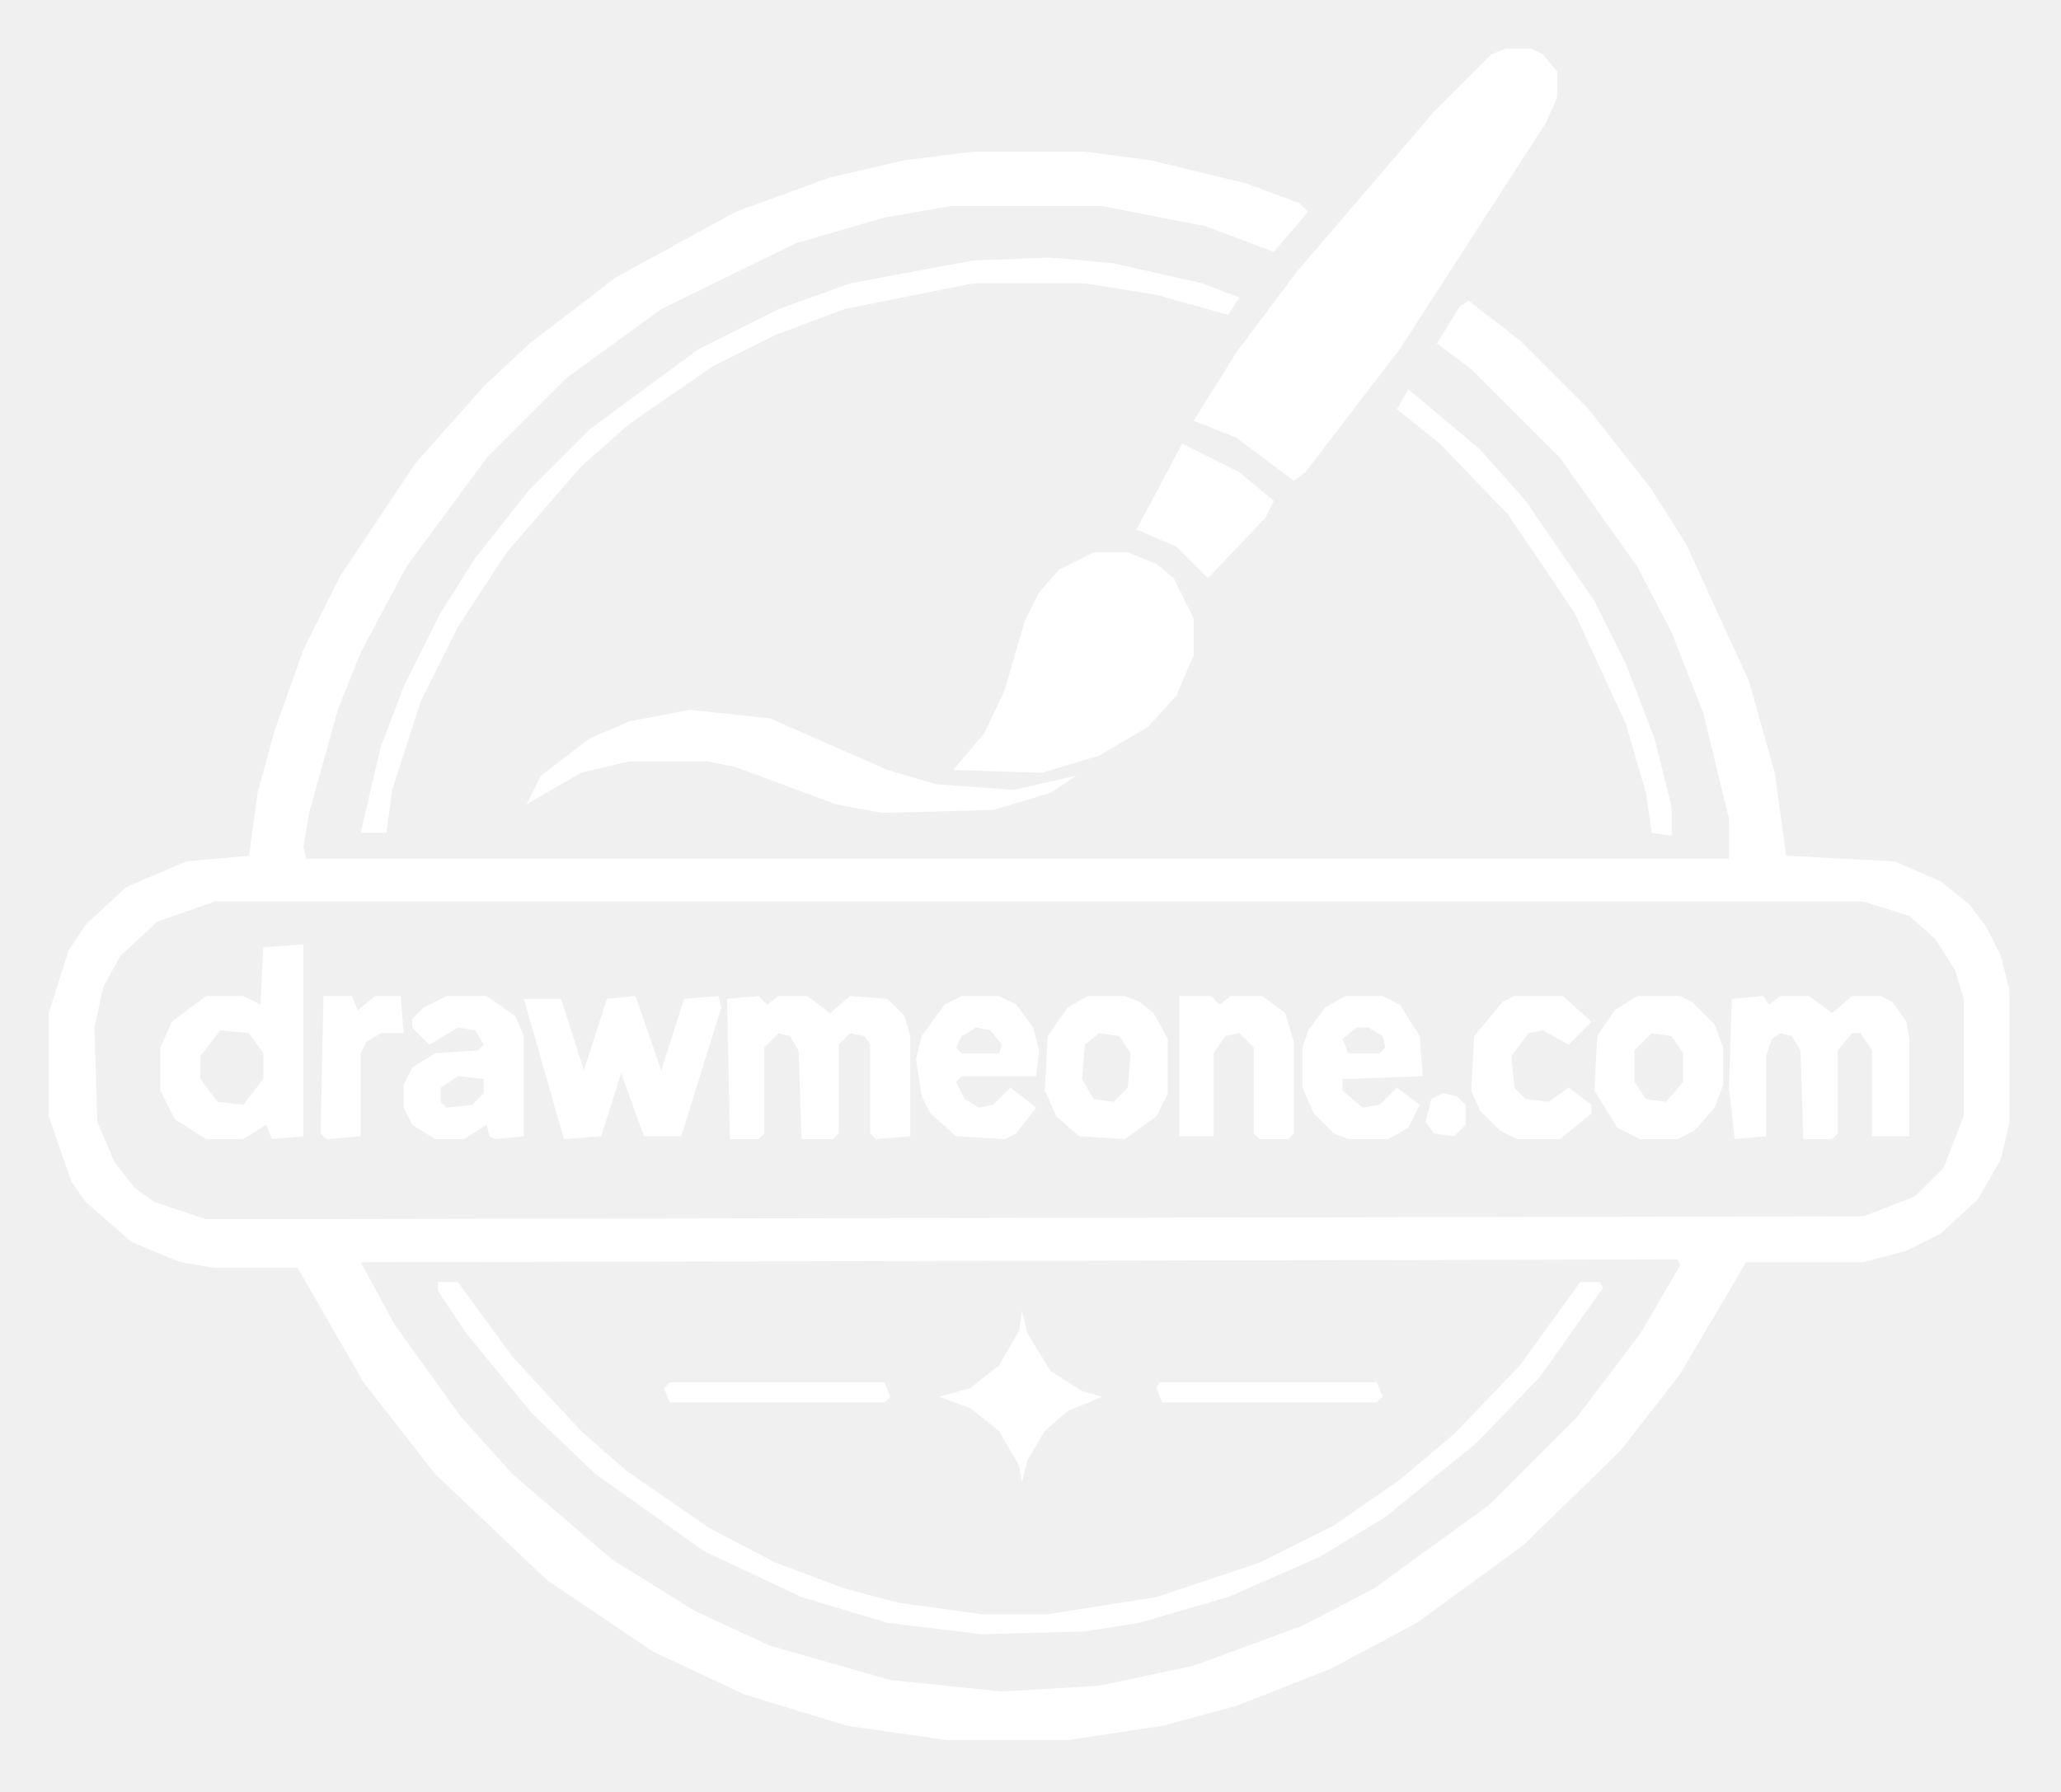
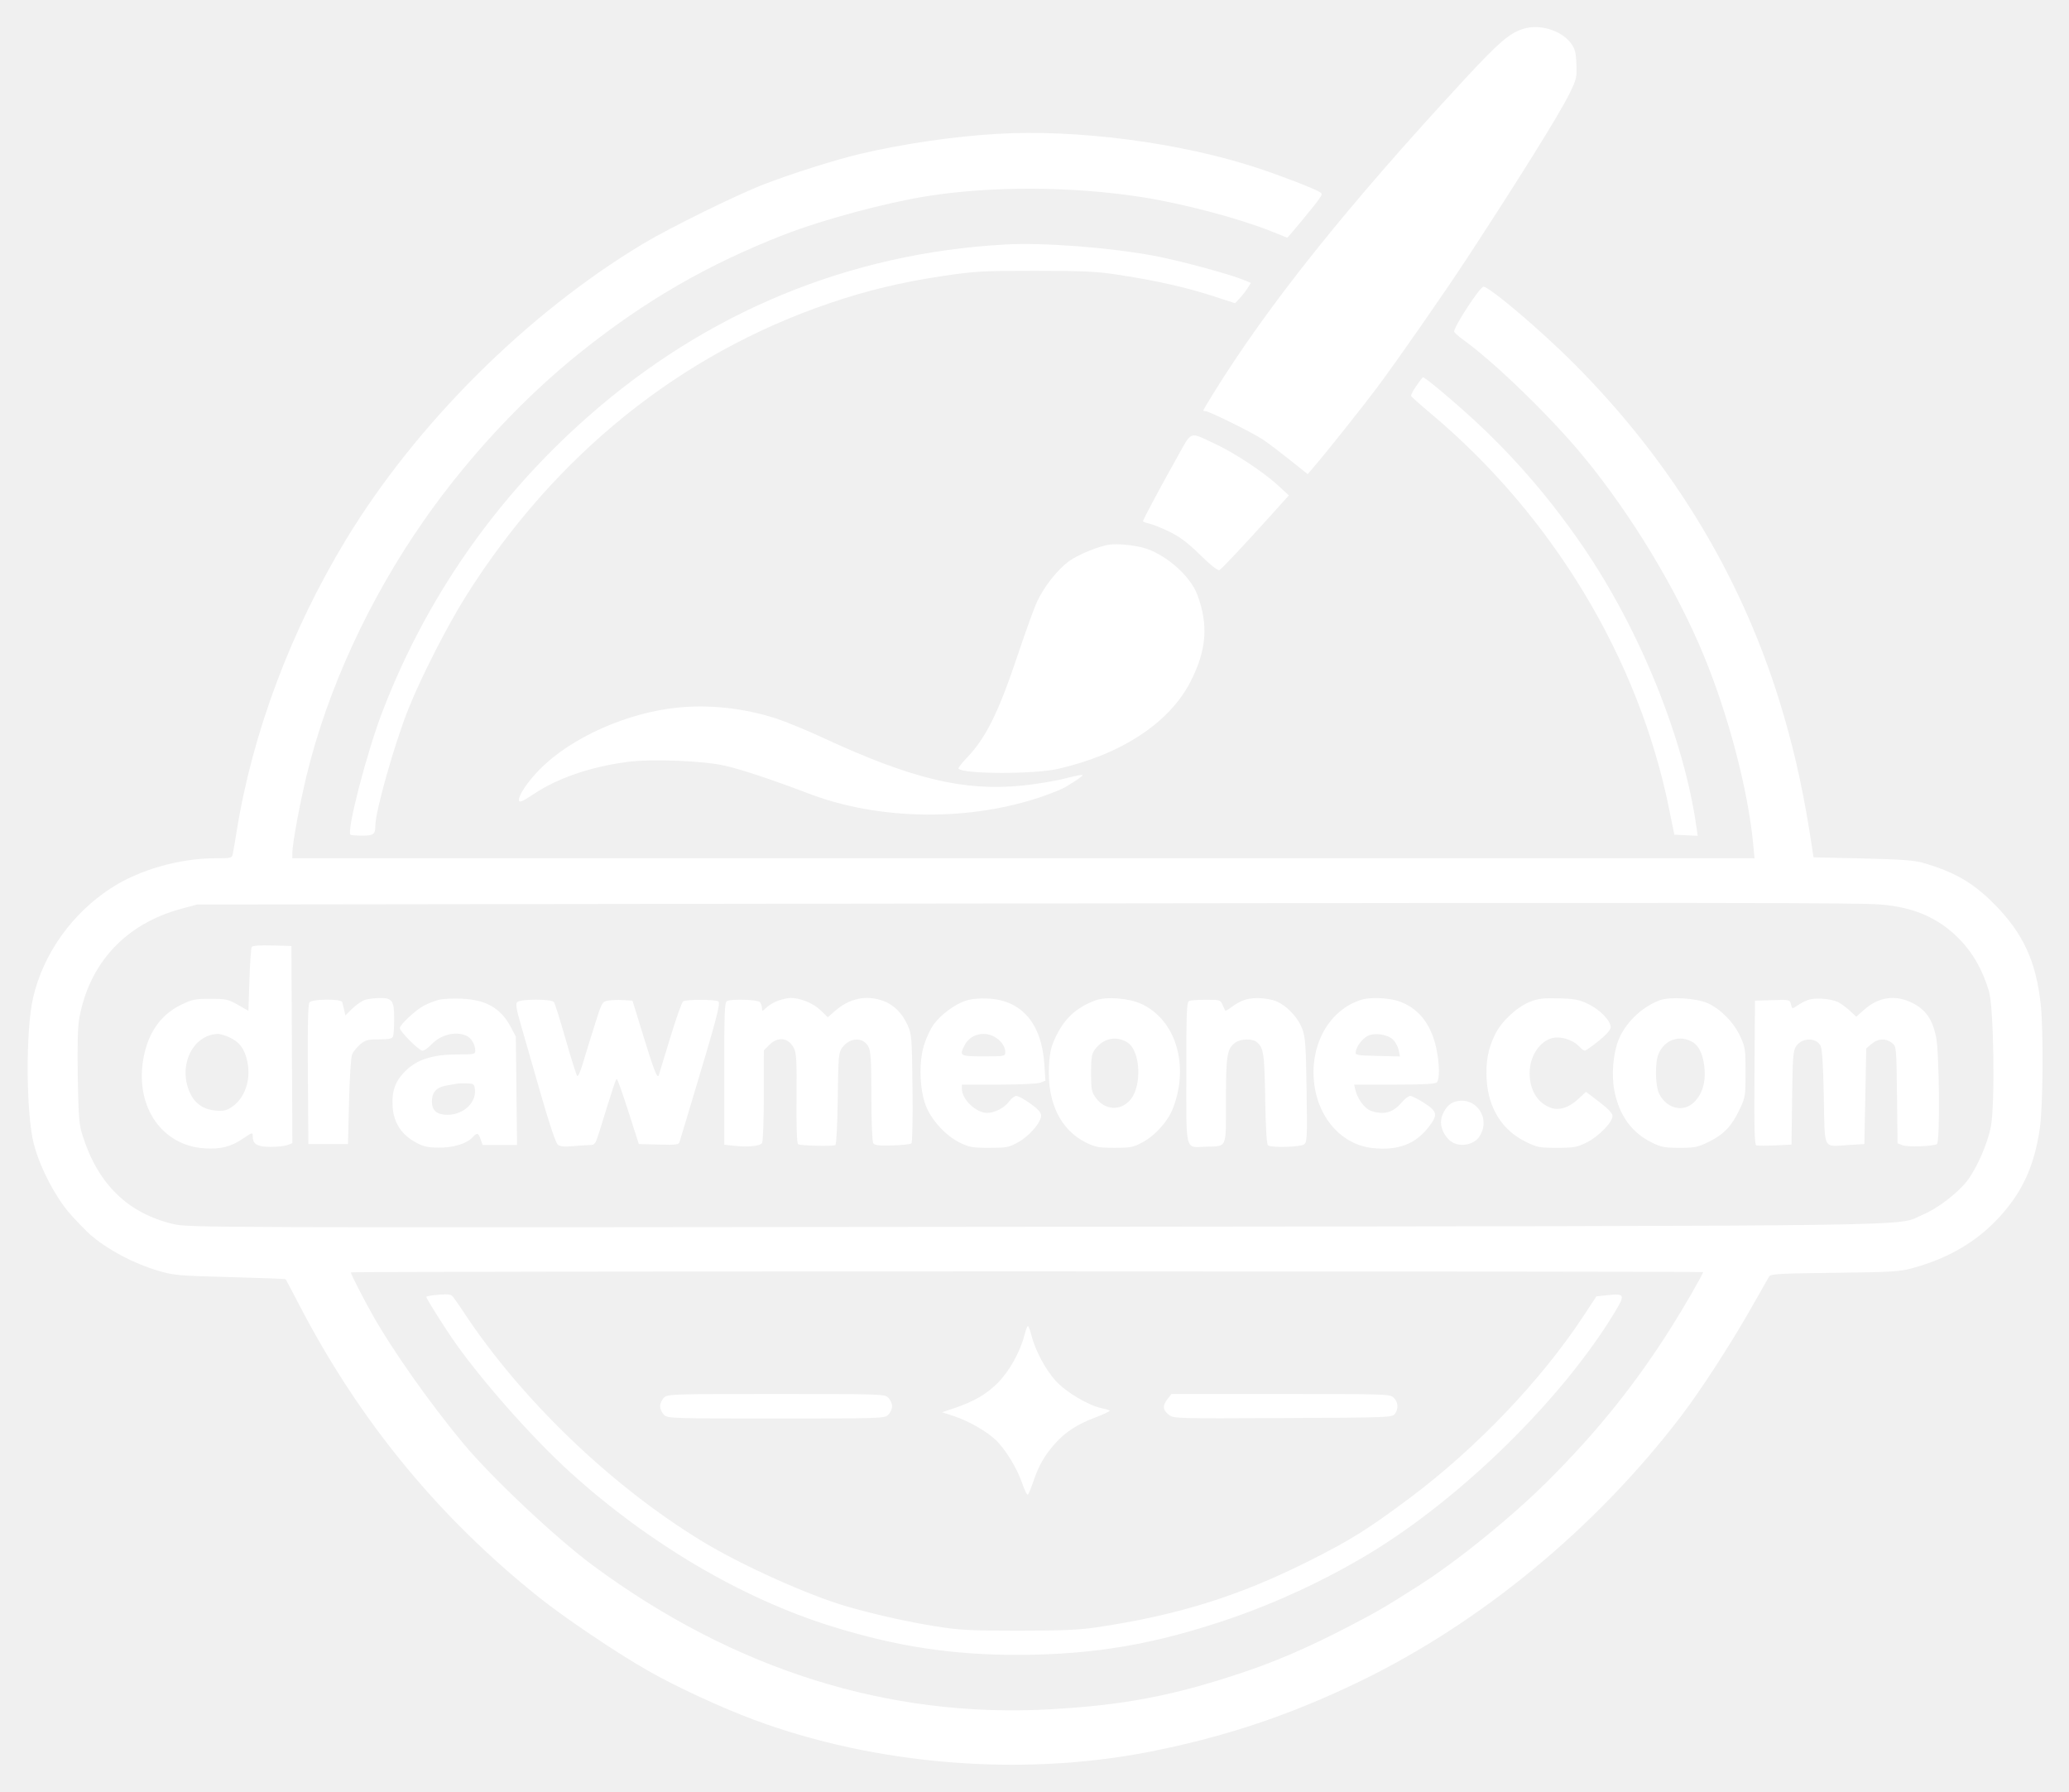
- <svg xmlns="http://www.w3.org/2000/svg" viewBox="0 0 720 626" role="img">
-   <path fill="#fff" fill-rule="evenodd" d="M404,485 406,490 481,490 483,488 481,483 405,483ZM232,485 234,490 309,490 311,488 309,483 234,483ZM357,458 356,465 349,477 339,485 328,488 339,492 349,500 356,512 357,518 359,510 365,500 373,493 385,488 378,486 367,479 359,466ZM153,448 153,451 163,466 186,494 208,515 246,542 280,558 310,567 343,571 379,570 398,567 429,558 461,544 484,530 516,504 538,481 560,450 559,448 552,448 531,477 508,501 489,517 466,533 440,546 404,558 366,564 343,564 314,560 295,555 271,546 248,534 219,514 203,500 179,474 160,448ZM126,441 586,440 587,442 573,466 551,495 520,526 480,555 455,568 417,582 384,589 350,591 311,587 269,575 243,563 214,545 179,515 161,495 138,463ZM504,382 500,384 498,392 501,396 508,397 512,393 512,386 509,383ZM154,385 154,380 160,376 169,377 169,382 165,386 156,387ZM577,361 584,362 588,368 588,378 582,385 575,384 571,378 571,367ZM384,361 391,362 395,368 394,380 389,385 382,384 378,377 379,365ZM77,360 87,361 92,368 92,377 85,386 76,385 70,377 70,369ZM469,363 474,359 478,359 483,362 484,366 482,368 471,368ZM334,366 336,362 341,359 346,360 350,365 349,368 336,368ZM605,349 604,380 606,398 617,397 617,369 619,363 622,361 626,362 629,367 630,398 640,398 642,396 642,367 647,361 650,361 654,367 654,397 667,397 667,363 666,357 661,350 657,348 647,348 640,354 632,348 622,348 618,351 616,348ZM572,348 564,353 558,362 557,381 565,394 573,398 586,398 592,395 599,387 602,379 602,366 599,358 591,350 587,348ZM470,348 463,352 457,360 455,366 455,380 459,389 466,396 471,398 485,398 492,394 496,386 488,380 482,386 476,387 469,381 469,377 497,376 496,362 489,351 483,348ZM412,348 412,397 424,397 424,368 428,362 433,361 438,366 438,396 440,398 450,398 452,396 452,364 449,354 441,348 430,348 426,351 423,348ZM380,348 373,352 366,362 365,381 369,390 377,397 393,398 404,390 408,382 408,363 403,354 398,350 393,348ZM336,348 330,351 322,362 320,370 322,383 325,389 334,397 351,398 355,396 362,387 353,380 347,386 342,387 337,384 334,378 336,376 362,376 363,367 361,359 355,351 349,348ZM254,349 255,398 265,398 267,396 267,366 272,361 276,362 279,367 280,398 291,398 293,396 293,365 297,361 302,362 304,365 304,396 306,398 318,397 318,362 316,355 310,349 297,348 290,354 282,348 272,348 268,351 265,348ZM183,349 197,398 210,397 217,375 225,397 238,397 252,352 251,348 239,349 231,374 222,348 212,349 204,374 196,349ZM148,352 144,356 144,359 150,365 160,359 166,360 169,365 167,367 152,368 144,373 141,379 141,387 144,393 152,398 162,398 170,393 171,397 173,398 183,397 183,362 180,355 170,348 156,348ZM140,348 131,348 125,353 123,348 113,348 112,396 114,398 126,397 126,368 128,364 133,361 141,361ZM529,348 525,350 515,362 514,381 517,388 524,395 530,398 545,398 556,389 556,386 548,380 541,385 533,384 529,380 528,369 534,361 539,360 548,365 556,357 546,348ZM106,330 92,331 91,351 85,348 72,348 60,357 56,366 56,381 61,391 72,398 85,398 93,393 95,398 106,397ZM33,359 36,345 42,334 55,322 75,315 651,315 667,320 676,328 683,339 686,349 686,390 679,408 669,418 651,425 72,426 54,420 47,415 40,406 34,392ZM184,281 203,270 220,266 247,266 257,268 292,281 308,284 347,283 367,277 376,271 354,276 327,274 310,269 269,251 241,248 220,252 206,258 189,271ZM410,202 404,197 394,193 382,193 370,199 363,207 358,217 351,241 344,256 333,269 364,270 384,264 401,254 411,243 417,229 417,216ZM413,155 397,185 411,191 422,202 442,181 445,175 433,165ZM492,136 488,143 503,155 527,180 550,214 568,253 575,277 577,291 584,292 584,282 578,258 568,232 557,210 533,175 517,157ZM433,104 420,99 389,92 367,90 340,91 297,99 272,108 244,122 206,150 185,171 166,195 154,214 141,240 133,261 126,291 135,291 137,276 147,245 160,219 177,193 203,163 220,148 249,128 271,117 295,108 340,99 379,99 404,103 429,110ZM340,53 316,56 290,62 257,74 215,97 185,120 169,135 145,162 119,201 106,227 96,255 90,277 87,299 65,301 44,310 30,323 24,332 17,354 17,390 25,413 30,420 46,434 63,441 75,443 104,443 127,483 152,515 191,552 228,577 260,592 296,603 331,608 373,608 406,603 432,596 465,583 495,567 532,540 566,507 587,480 610,441 651,441 666,437 678,431 691,419 699,405 702,392 702,346 699,334 694,324 688,316 678,308 662,301 624,299 620,270 611,238 589,190 577,171 555,143 531,119 513,105 510,107 502,120 514,129 545,160 572,198 584,221 595,249 604,286 604,300 107,300 106,296 108,284 118,248 126,228 142,198 170,160 198,132 231,108 278,85 309,76 332,72 385,72 421,79 445,88 457,74 454,71 435,64 402,56 379,53ZM539,19 535,17 526,17 521,19 501,39 453,95 432,123 417,147 432,153 452,168 456,165 489,122 540,43 544,34 544,25Z" />
+ <svg xmlns="http://www.w3.org/2000/svg" viewBox="78 173 1097 950" role="img">
+   <g transform="translate(0 1254) scale(1 -1)">
+     <path fill="#fff" fill-rule="evenodd" d="M885.4 1065.64 C878.15 1063.27 872.56 1058.43 854.34 1038.76 C791.98 971.39 750.29 919.25 721.16 872.17 C718.32 867.59 716 863.65 716 863.42 C716 863.19 716.56 863 717.25 863 C719.2 862.99 742.42 851.49 747.73 847.9 C750.36 846.13 756.74 841.3 761.92 837.17 L771.34 829.66 774.72 833.58 C781.13 841.03 800.65 865.54 808.11 875.5 C818.64 889.58 843.87 925.82 855.45 943.5 C883.86 986.87 905.04 1020.89 910.13 1031.32 C913.88 1039 914.11 1039.97 913.81 1047.08 C913.55 1053.51 913.09 1055.2 910.78 1058.23 C905.53 1065.1 894.04 1068.45 885.4 1065.64 Z M606.5 1010.02 C583.43 1008.65 556.66 1004.73 534.15 999.43 C521.13 996.37 497.99 989.05 483 983.27 C468.58 977.71 432.93 960.17 418.86 951.71 C357.43 914.79 298.62 856.22 261.46 794.94 C232.18 746.65 211.92 692.65 203.51 640.5 C202.63 635 201.69 629.49 201.43 628.25 C200.99 626.12 200.48 626 192.23 626 C173.04 625.99 151.71 619.86 136.67 610.05 C116 596.56 100.85 575.17 95.53 552 C91.53 534.55 91.77 490.62 95.95 474.5 C99.23 461.85 107.64 445.83 115.67 436.92 C119.43 432.75 124.08 427.99 126 426.34 C135.31 418.37 148.62 411.3 161.71 407.38 C169.97 404.91 172.26 404.7 199.82 403.97 C215.94 403.55 229.28 403.04 229.45 402.85 C229.62 402.66 232.8 396.65 236.51 389.5 C268.44 327.95 310.42 276.75 364 234.03 C377.69 223.11 404.8 204.87 421.5 195.34 C436.55 186.76 460.4 175.73 478.07 169.17 C542.18 145.4 618.71 139.1 685.99 152.05 C726.18 159.78 761.32 171.44 798.5 189.4 C863.13 220.61 924.14 270.95 969.51 330.5 C979.55 343.68 995.49 368.22 1005.88 386.5 C1010.88 395.3 1015.41 403.25 1015.94 404.17 C1016.81 405.66 1020.47 405.88 1050.71 406.24 C1081.38 406.61 1085.21 406.84 1092.24 408.78 C1113.09 414.53 1128.9 424.45 1141.43 439.63 C1151.4 451.73 1156.8 464.53 1159.49 482.5 C1161.22 494.07 1161.54 534.15 1160.01 548.5 C1157.57 571.3 1150.66 586.28 1135.5 601.59 C1124.04 613.18 1114.32 618.77 1097.11 623.71 C1092.92 624.91 1084.95 625.47 1065.52 625.91 L1039.54 626.5 1038.87 631 C1034.71 658.7 1030.2 679.74 1023.52 702.59 C1003.11 772.43 965.98 834.57 912.63 888.17 C895.21 905.68 867.74 929 864.55 929 C862.7 929 849 908.04 849 905.22 C849 904.74 851.14 902.81 853.75 900.93 C870.37 889.02 900.43 859.84 917.59 838.98 C943.22 807.8 967.02 768.38 981.56 733 C994.61 701.26 1004.9 661.79 1007.58 633.25 L1008.26 626 620.63 626 L233 626 233 628.87 C233 633.53 236.84 654.43 240.47 669.5 C251.51 715.37 273.67 763.51 303.08 805.53 C326.18 838.53 355.49 869.99 385.55 894.06 C419.89 921.56 453.26 940.84 493.77 956.6 C514.13 964.52 547.32 973.46 569.44 976.99 C603.86 982.48 647.05 982.26 684 976.41 C705.49 973.01 735.26 965.13 751.67 958.51 C756.47 956.58 760.45 955 760.52 955 C760.89 955 774.93 971.99 776.95 974.87 C779.24 978.14 779.25 978.28 777.41 979.37 C774.1 981.33 756.97 987.91 744.5 992.01 C703.77 1005.42 649.08 1012.56 606.5 1010.02 Z M1074.69 601.51 C1092.4 600.2 1105.57 594.53 1116.5 583.54 C1123.96 576.04 1129.27 566.75 1132.59 555.38 C1135.13 546.69 1135.84 495.79 1133.59 483.84 C1131.86 474.69 1125.96 461.26 1120.8 454.74 C1115.6 448.18 1105.18 440.26 1097.59 437.1 C1082.11 430.67 1118.71 431.17 626.26 430.63 C183.18 430.15 177.92 430.17 169.78 432.11 C145.88 437.82 130.15 453.07 121.94 478.5 C119.91 484.77 119.63 488.02 119.24 509.75 C118.95 525.63 119.2 536.3 119.95 540.66 C125.11 570.27 144.52 591.26 174.12 599.22 L182.5 601.48 573 601.99 C991.14 602.54 1061.87 602.47 1074.69 601.51 Z M981 406.62 C981 405.62 970.96 388.19 964.22 377.5 C945.15 347.27 924.93 322.07 898.89 296.09 C879.58 276.83 850.76 253.44 830.24 240.39 C811.59 228.53 808.2 226.56 792.5 218.42 C771.65 207.61 754.61 200.25 736.31 194.15 C699.71 181.94 673.86 177.03 634.76 174.84 C549.19 170.05 467.19 195.82 392.52 250.98 C372.84 265.53 338.57 297.78 323.44 316 C305.97 337.05 286.22 365.01 275.78 383.5 C270.95 392.04 264 405.61 264 406.48 C264 406.76 425.32 407 622.5 407 C819.68 407 981 406.83 981 406.62 Z M611 951.39 C528.14 946.79 452.59 915.59 389.5 859.92 C340.57 816.74 303.51 763.38 280.49 703 C272.36 681.67 261.74 640.59 263.82 638.51 C264.1 638.23 266.91 638 270.06 638 C276.05 638 277 638.72 277 643.21 C277 650.9 287.32 687.3 294.67 705.5 C301.67 722.87 315.13 749.21 325.07 765 C372.17 839.82 438.73 893.41 518 920.32 C537.85 927.05 556.1 931.44 577.5 934.62 C595.16 937.24 598.64 937.44 627 937.42 C653.6 937.41 659.36 937.12 672 935.16 C691.45 932.15 707.09 928.61 721.18 924.04 L732.87 920.25 735.3 922.88 C736.64 924.32 738.53 926.74 739.49 928.25 L741.23 931 737.46 932.58 C730.09 935.66 702.56 943.07 689.63 945.45 C665.68 949.87 630.93 952.49 611 951.39 Z M828.98 876.47 C827.26 873.97 826 871.56 826.18 871.1 C826.36 870.64 831 866.49 836.5 861.88 C901.16 807.69 946.89 731.82 963.01 652 L965.74 638.5 971.94 638.2 L978.14 637.9 977.45 642.7 C970.77 689.62 947.34 747.4 917.13 791.5 C900.76 815.39 883.08 836.15 862.71 855.41 C851.62 865.89 833.76 881 832.46 881 C832.26 881 830.69 878.96 828.98 876.47 Z M702.25 838.79 C694.11 824.33 684 805.42 684 804.68 C684 804.39 685.46 803.85 687.25 803.46 C689.04 803.08 693.86 801.14 697.97 799.15 C703.57 796.44 707.66 793.36 714.37 786.8 C720.01 781.28 723.76 778.33 724.55 778.78 C725.92 779.57 737.39 791.76 751.97 807.94 L761.37 818.37 755.44 823.82 C747.7 830.93 732.26 841.08 721.8 845.93 C708.34 852.17 710.15 852.83 702.25 838.79 Z M666.5 792.32 C660.98 791.63 649.55 786.97 644.77 783.47 C638.8 779.1 631.77 770.27 628.07 762.5 C626.5 759.2 621.98 746.83 618.04 735 C607.37 703.03 600.81 689.8 590.18 678.77 C587.67 676.17 585.88 673.79 586.19 673.48 C589.11 670.55 626.32 670.5 639 673.4 C672.68 681.11 698.05 697.82 709.23 719.66 C717.76 736.34 718.81 749.74 712.83 765.72 C708.95 776.11 695.14 787.92 683.5 790.81 C678.36 792.09 670.33 792.8 666.5 792.32 Z M437.5 705.9 C410.59 703.27 380.76 689.95 364.26 673.21 C357.58 666.44 352.64 659.01 353.17 656.55 C353.42 655.42 355.35 656.28 360.9 659.99 C373.64 668.51 390.98 674.46 410.71 677.09 C423.4 678.78 451.01 677.7 462.45 675.06 C471.45 672.99 487.47 667.65 507.07 660.2 C544.73 645.88 593.02 645.47 631.75 659.14 C636.47 660.81 641.5 662.88 642.92 663.75 C649.14 667.54 651.99 669.54 651.99 670.12 C652 670.46 647.84 669.65 642.75 668.32 C637.66 666.99 627.4 665.29 619.96 664.54 C589.08 661.42 561.29 668.1 514.07 690 C505.62 693.92 494.61 698.45 489.6 700.08 C472.78 705.53 454.53 707.57 437.5 705.9 Z M211.47 578.96 C211.1 578.35 210.55 570.49 210.25 561.5 L209.71 545.15 204.1 548.32 C198.95 551.24 197.77 551.5 189.49 551.5 C181.31 551.5 179.84 551.19 173.78 548.21 C162.81 542.81 156.02 532.73 153.82 518.56 C149.96 493.76 164.12 473.64 186.45 472.23 C195.11 471.68 200.32 473.01 206.93 477.45 C211.96 480.84 212 480.85 212 478.5 C212 474.44 214.49 473 221.51 473 C225.01 473 229.03 473.44 230.44 473.98 L233.02 474.96 232.76 527.23 L232.5 579.5 222.33 579.78 C215.67 579.97 211.92 579.69 211.47 578.96 Z M199.58 531.1 C204.9 528.69 207.61 525.11 209.07 518.56 C211.25 508.84 207.96 498.93 200.98 494.19 C198.15 492.27 196.54 491.9 192.41 492.23 C186.28 492.72 181.7 495.69 179.11 500.83 C171.94 515.1 179.72 532.42 193.5 532.89 C194.6 532.93 197.34 532.12 199.58 531.1 Z M271.59 550.96 C269.98 550.48 266.97 548.42 264.89 546.39 L261.11 542.7 260.47 545.6 C260.12 547.2 259.66 549.06 259.45 549.75 C258.89 551.57 243.63 551.47 242.11 549.63 C241.3 548.65 241.05 537.77 241.24 511.38 L241.5 474.5 252 474.5 L262.5 474.5 263.06 497 C263.37 509.93 264.08 520.6 264.72 522.09 C265.33 523.51 267.25 525.87 268.99 527.34 C271.74 529.65 273.05 530 278.97 530 C284.26 530 285.92 530.35 286.39 531.58 C286.73 532.45 287 536.69 287 541.01 C287 550.57 285.95 552.04 279.18 551.91 C276.61 551.87 273.19 551.44 271.59 550.96 Z M310.73 550.98 C308.66 550.45 305.13 549.09 302.89 547.94 C298.55 545.73 290 537.78 290 535.97 C290 534.17 300.16 524 301.96 524 C302.88 524 304.95 525.41 306.56 527.12 C311.63 532.51 319.56 534.53 325.34 531.89 C327.93 530.71 330 527.18 330 523.95 C330 522.15 329.26 522 320.61 522 C307.39 522 299.07 519.34 292.86 513.13 C287.43 507.72 285.59 502.37 286.21 493.84 C286.78 485.95 290.81 479.66 297.84 475.71 C302.32 473.19 304.35 472.69 310.34 472.6 C318.17 472.49 325.49 474.68 328.53 478.04 C330.93 480.69 331.62 480.52 332.85 477 L333.9 474 343.02 474 L352.14 474 351.82 502.75 L351.5 531.5 348.84 536.5 C343.49 546.58 335.74 551.03 322.58 551.58 C318.14 551.77 312.81 551.5 310.73 550.98 Z M329.82 503.22 C330.48 496.33 323.54 490 315.32 490 C309.64 490 307 492.24 307 497.06 C307 501.94 309.48 504.66 314.69 505.51 C316.79 505.85 319.18 506.29 320 506.47 C320.82 506.66 323.3 506.74 325.5 506.66 C329.25 506.51 329.52 506.3 329.82 503.22 Z M490.66 550.54 C488.54 549.79 485.73 548.15 484.41 546.91 C482.11 544.75 482 544.74 482 546.63 C482 547.71 481.46 549.14 480.8 549.8 C479.55 551.05 466.46 551.5 463.58 550.39 C462.18 549.85 462 545.53 462 511.96 L462 474.14 467.25 473.58 C474.75 472.77 481 473.39 482.06 475.06 C482.56 475.85 482.98 487.22 482.98 500.33 L483 524.15 485.92 527.08 C490.43 531.59 495.86 530.97 498.78 525.63 C500.28 522.9 500.47 519.49 500.32 498.77 C500.2 483.79 500.51 474.8 501.14 474.41 C502.45 473.6 519.71 473.2 520.92 473.95 C521.46 474.28 522 485.06 522.18 498.7 C522.48 521.42 522.63 523.03 524.6 525.68 C528.68 531.15 535.74 531.33 538.48 526.04 C539.71 523.66 540 518.66 540.02 499.8 C540.02 486.84 540.45 475.83 540.98 475 C541.73 473.81 543.84 473.55 551.18 473.76 C556.26 473.91 560.81 474.41 561.28 474.88 C561.75 475.35 562 488.51 561.82 504.12 C561.51 531.29 561.4 532.72 559.18 537.62 C556.28 544.03 551.77 548.46 546.12 550.46 C537.13 553.63 528.33 551.74 520.63 544.98 L516.89 541.7 513.1 545.4 C509.29 549.12 502.16 552.04 497.09 551.96 C495.67 551.93 492.77 551.3 490.66 550.54 Z M590 550.49 C584.15 548.55 576.78 543.06 572.97 537.8 C571.3 535.5 569 530.53 567.86 526.76 C565.11 517.71 565.58 503.34 568.91 494.75 C571.85 487.19 579.47 478.9 586.81 475.29 C591.89 472.8 593.58 472.5 602.5 472.5 C611.73 472.5 612.92 472.73 617.88 475.48 C623.79 478.75 630 485.98 630 489.59 C630 491.24 628.41 493.03 624.34 495.94 C621.22 498.18 617.88 500 616.91 500 C615.93 500 614.21 498.71 613.09 497.12 C610.69 493.76 605.4 491 601.35 491 C595.52 491.01 588.01 498.18 588 503.75 L588 506 607.43 506 C618.36 506 628.06 506.45 629.58 507.03 L632.29 508.06 631.73 516.78 C630.32 538.43 619.69 550.8 601.77 551.64 C597.14 551.86 592.87 551.44 590 550.49 Z M604.99 531.51 C608.54 529.67 611 526.3 611 523.28 C611 521.04 610.8 521 599.5 521 C586.85 521 586.5 521.21 589.51 527.02 C592.32 532.46 599.26 534.47 604.99 531.51 Z M658.84 550.67 C648.31 546.73 642.15 540.92 637.29 530.34 C635.21 525.81 634.51 522.5 634.17 515.61 C633.24 496.47 640.34 481.91 653.84 475.28 C658.83 472.83 660.62 472.5 669 472.51 C677.63 472.52 678.99 472.79 683.85 475.47 C690.86 479.34 697.37 486.7 700.05 493.8 C708.65 516.57 701.29 540.49 683.11 548.81 C676.37 551.89 664.55 552.8 658.84 550.67 Z M675.83 528.32 C682.68 523.99 683.61 505.45 677.36 498.02 C672.17 491.84 663.74 492.35 658.9 499.14 C656.76 502.13 656.5 503.57 656.5 512.18 C656.5 520.39 656.81 522.28 658.57 524.68 C662.94 530.63 669.88 532.1 675.83 528.32 Z M737.5 550.79 C735.85 550.22 733.01 548.63 731.18 547.27 C729.36 545.91 727.76 544.96 727.64 545.15 C727.51 545.34 726.87 546.74 726.22 548.25 C725.09 550.9 724.77 551 717.6 551 C713.51 551 709.45 550.73 708.58 550.39 C707.18 549.85 707 545.57 707 512.43 C707 469.43 706.14 472.74 717.28 473.1 C728.85 473.47 728 471.53 728 497.51 C728 521.73 728.57 525.19 733.12 528.37 C735.84 530.28 741.81 530.47 744.09 528.72 C747.99 525.72 748.4 523.1 748.82 498.5 C749.1 482.09 749.59 474.27 750.36 473.77 C752.36 472.47 767.48 472.9 769.39 474.3 C771.04 475.5 771.14 477.63 770.76 503.05 C770.42 526.61 770.1 531.2 768.51 535.46 C765.95 542.34 758.83 549.3 752.78 550.83 C747.19 552.23 741.59 552.22 737.5 550.79 Z M800 551.06 C782.55 545.74 772 526.61 774.92 505.6 C777.45 487.43 789.94 474.02 805.88 472.36 C819.38 470.94 828.64 474.5 835.72 483.83 C840.44 490.05 840.08 491.79 833.16 496.25 C829.96 498.31 826.63 500 825.76 500 C824.89 500 823.13 498.75 821.84 497.23 C818.14 492.84 814.85 491 810.73 491 C808.62 491 805.62 491.66 804.05 492.48 C800.95 494.08 797.64 498.87 796.61 503.25 L795.96 506 817.28 506 C832.53 506 838.94 506.34 839.8 507.2 C841.41 508.81 841.29 516.98 839.53 525.28 C836.72 538.54 829.48 547.3 818.67 550.51 C813.37 552.08 804.22 552.35 800 551.06 Z M816.59 529.86 C817.89 528.56 819.25 526.02 819.61 524.22 L820.26 520.93 808.38 521.22 C797.14 521.48 796.52 521.61 796.81 523.5 C797.24 526.29 800.24 530.26 803.1 531.79 C806.67 533.71 813.76 532.69 816.59 529.86 Z M889.26 549.94 C882.28 547.18 874.08 539.54 870.71 532.66 C866.94 524.97 865.66 517.95 866.26 508.33 C867.19 493.46 874.55 481.8 886.84 475.76 C892.98 472.74 894.2 472.5 903.48 472.5 C912.43 472.5 914.11 472.8 919.21 475.31 C925.54 478.41 933.02 486.07 932.97 489.39 C932.94 490.81 930.63 493.25 925.93 496.84 L918.92 502.18 914.55 498.15 C909.98 493.94 904.96 492.25 900.84 493.54 C893.52 495.81 889.06 502.79 889.02 512.04 C888.98 522.2 895.78 531 903.68 531 C907.92 531 912.92 528.93 915.4 526.14 C916.45 524.96 917.75 524 918.28 524 C918.81 524 922.11 526.33 925.62 529.17 C929.79 532.55 932 535.08 932 536.45 C932 539.84 926.4 545.66 920.24 548.67 C915.33 551.07 913.12 551.5 904.51 551.74 C896.3 551.96 893.56 551.63 889.26 549.94 Z M957.88 550.68 C948.3 547.1 939.42 538.39 935.97 529.2 C933.21 521.87 932.37 510.87 933.95 502.8 C936.53 489.67 943.12 480.54 953.84 475.28 C958.76 472.86 960.68 472.5 968.52 472.5 C976.69 472.5 978.17 472.81 984.19 475.77 C992.02 479.63 996.16 484.02 1000.4 492.95 C1003.37 499.23 1003.5 500.03 1003.5 512.5 C1003.5 524.66 1003.32 525.9 1000.68 531.61 C997.26 539 990.29 546.11 983.5 549.14 C977.29 551.9 963.4 552.74 957.88 550.68 Z M975.73 528.37 C979.07 526.28 981.2 521.32 981.77 514.3 C982.37 506.79 980.42 500.73 976.05 496.54 C970.4 491.13 961.72 493.28 957.75 501.07 C955.6 505.29 955.38 517.59 957.36 522.28 C960.61 529.96 968.82 532.68 975.73 528.37 Z M1036.5 550.84 C1034.85 550.22 1032.31 548.88 1030.86 547.87 C1028.22 546.02 1028.21 546.02 1027.58 548.54 C1026.95 551.05 1026.85 551.07 1017.72 550.79 L1008.5 550.5 1008.24 512.36 C1008.03 482.36 1008.25 474.13 1009.24 473.8 C1009.93 473.57 1014.41 473.56 1019.19 473.79 L1027.87 474.2 1028.19 498.9 C1028.46 520.47 1028.72 523.93 1030.26 526.28 C1033.3 530.91 1040.69 531.17 1043.22 526.74 C1044.12 525.16 1044.65 517.17 1045 499.54 C1045.58 470.57 1044.24 473.15 1058.27 474 L1066.5 474.5 1067 499.84 L1067.5 525.18 1070.31 527.59 C1073.68 530.49 1077.93 530.69 1081.14 528.09 C1083.49 526.18 1083.5 526.11 1083.8 500.55 L1084.1 474.91 1086.8 473.86 C1089.5 472.8 1103 473.26 1104.97 474.48 C1106.67 475.53 1106.28 523.03 1104.49 531.5 C1102.56 540.65 1099 545.73 1092.06 549.25 C1083.14 553.78 1074.21 552.58 1066.54 545.83 L1062.2 542.01 1058.93 545.07 C1057.12 546.75 1054.33 548.81 1052.71 549.65 C1048.88 551.63 1040.3 552.26 1036.5 550.84 Z M352.16 549.7 C351.37 548.74 351.85 545.74 353.96 538.45 C355.54 532.98 360.26 516.58 364.44 502 C369.29 485.07 372.66 475.02 373.77 474.16 C375.01 473.2 377.34 472.98 382 473.4 C385.57 473.72 389.65 473.99 391.05 473.99 C393.33 474 393.83 474.73 395.69 480.75 C403.21 505.11 404.5 509 405.04 509 C405.37 509 408.14 501.24 411.18 491.75 L416.71 474.5 427.27 474.22 C436.7 473.96 437.9 474.13 438.35 475.72 C438.63 476.7 441.11 484.93 443.84 494 C457.82 540.33 460.21 549.25 458.84 550.12 C457.13 551.2 441.92 551.23 440.22 550.16 C439.51 549.71 436.44 541.05 433.38 530.92 C430.32 520.79 427.58 511.82 427.29 511 C426.53 508.85 424.72 513.52 418.6 533.44 L413.35 550.5 408.43 550.81 C405.72 550.99 402.09 550.86 400.35 550.54 C397.28 549.96 397.08 549.59 393.18 537.22 C390.97 530.23 388.19 521.18 387 517.13 C385.82 513.07 384.47 510.15 384.02 510.63 C383.57 511.11 380.82 519.83 377.92 530 C375.02 540.17 372.22 549.06 371.7 549.75 C370.37 551.51 353.63 551.47 352.16 549.7 Z M849.33 496.92 C845.45 495.77 842 490.57 842.01 485.88 C842.01 482 844.82 477.22 848.19 475.35 C852.8 472.79 859.64 474.28 862.35 478.42 C868.8 488.25 860.39 500.19 849.33 496.92 Z M307.25 394.28 C305.46 394.05 304 393.68 304 393.45 C304 392.74 311.92 380.05 317.34 372.07 C331.56 351.15 359.55 319.33 380.32 300.49 C421.73 262.92 471.16 233.76 518.5 218.97 C553.07 208.17 582.73 203.62 618 203.7 C658.27 203.79 690.77 209.37 730.5 223.03 C755.47 231.61 780.95 243.51 803.67 257.19 C852.68 286.7 906.02 339.03 933.92 384.97 C939.83 394.7 939.59 395.34 930.32 394.38 L924.44 393.76 917.47 383.19 C895.02 349.13 860.73 313.23 825.5 286.89 C803.1 270.15 793.98 264.46 771.5 253.2 C734.57 234.72 702.43 224.7 659.5 218.31 C650.06 216.91 641.2 216.53 618 216.53 C592.05 216.53 586.76 216.81 574.06 218.84 C558.99 221.24 541.6 225.14 526.84 229.43 C506.6 235.3 471.57 251.04 450.89 263.56 C402.27 292.98 354.13 339.23 323.4 386.03 C320.71 390.14 318.05 393.83 317.5 394.23 C316.48 394.98 313.06 395 307.25 394.28 Z M621.07 372.9 C618.86 364.26 613.05 353.92 607.01 347.87 C601.01 341.85 594.45 338.04 584.01 334.51 L577.52 332.32 584.14 330.12 C591.73 327.59 600.98 322.31 605.88 317.69 C610.99 312.87 617.45 302.32 619.97 294.66 C621.21 290.9 622.59 288.2 623.03 288.66 C623.48 289.12 624.81 292.41 626 295.96 C628.64 303.84 631.78 309.34 637.15 315.43 C642.76 321.81 649.03 325.9 658.86 329.6 C663.45 331.33 666.83 332.98 666.36 333.26 C665.89 333.54 663.92 334.09 662 334.49 C655.07 335.93 643.22 342.98 637.84 348.86 C632.36 354.85 626.97 364.92 624.89 373.06 C624.19 375.78 623.34 378 623 378 C622.66 378 621.79 375.7 621.07 372.9 Z M430 340 C428.9 338.9 428 336.88 428 335.5 C428 334.12 428.9 332.1 430 331 C431.95 329.05 433.33 329 489.5 329 C545.67 329 547.05 329.05 549 331 C550.1 332.1 551 334.12 551 335.5 C551 336.88 550.1 338.9 549 340 C547.05 341.95 545.67 342 489.5 342 C433.33 342 431.95 341.95 430 340 Z M697.07 339.37 C694.3 335.84 694.46 333.57 697.66 331.05 C700.31 328.97 700.75 328.96 758.25 329.23 C814.26 329.49 816.21 329.56 817.58 331.44 C819.58 334.18 819.34 337.66 817 340 C815.05 341.95 813.67 342 757.07 342 L699.15 342 697.07 339.37 Z" />
+   </g>
</svg>
